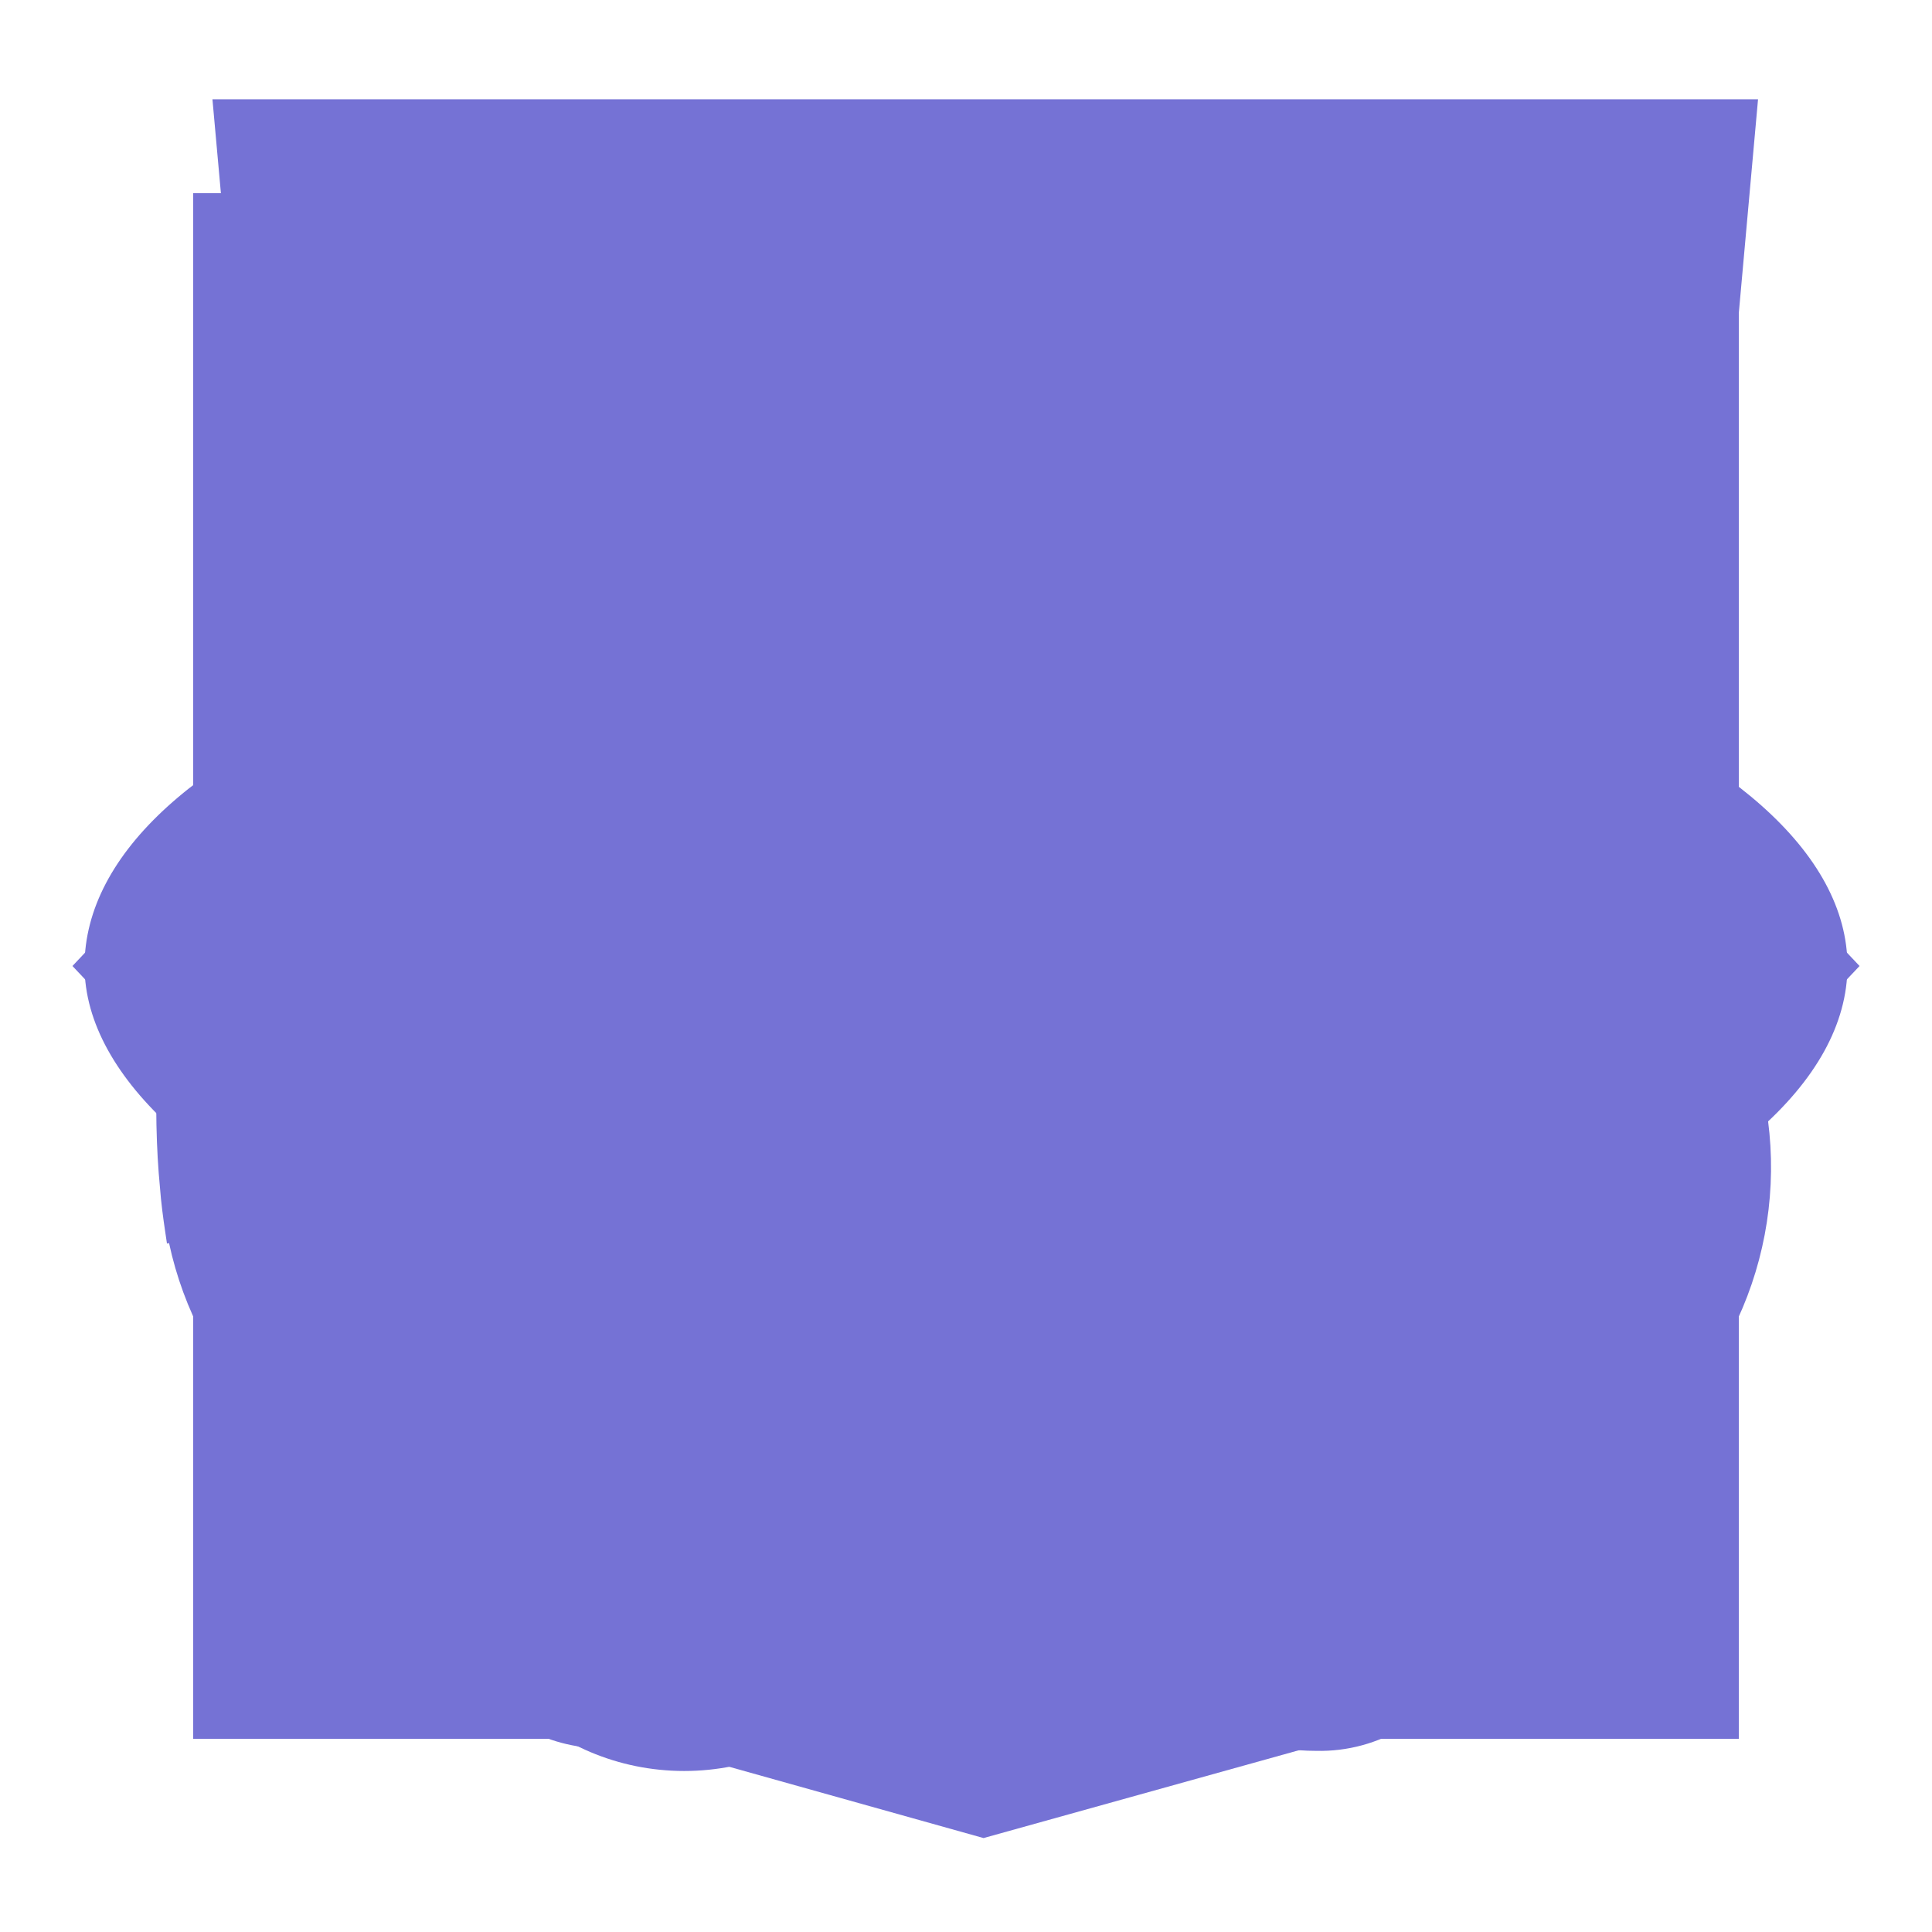
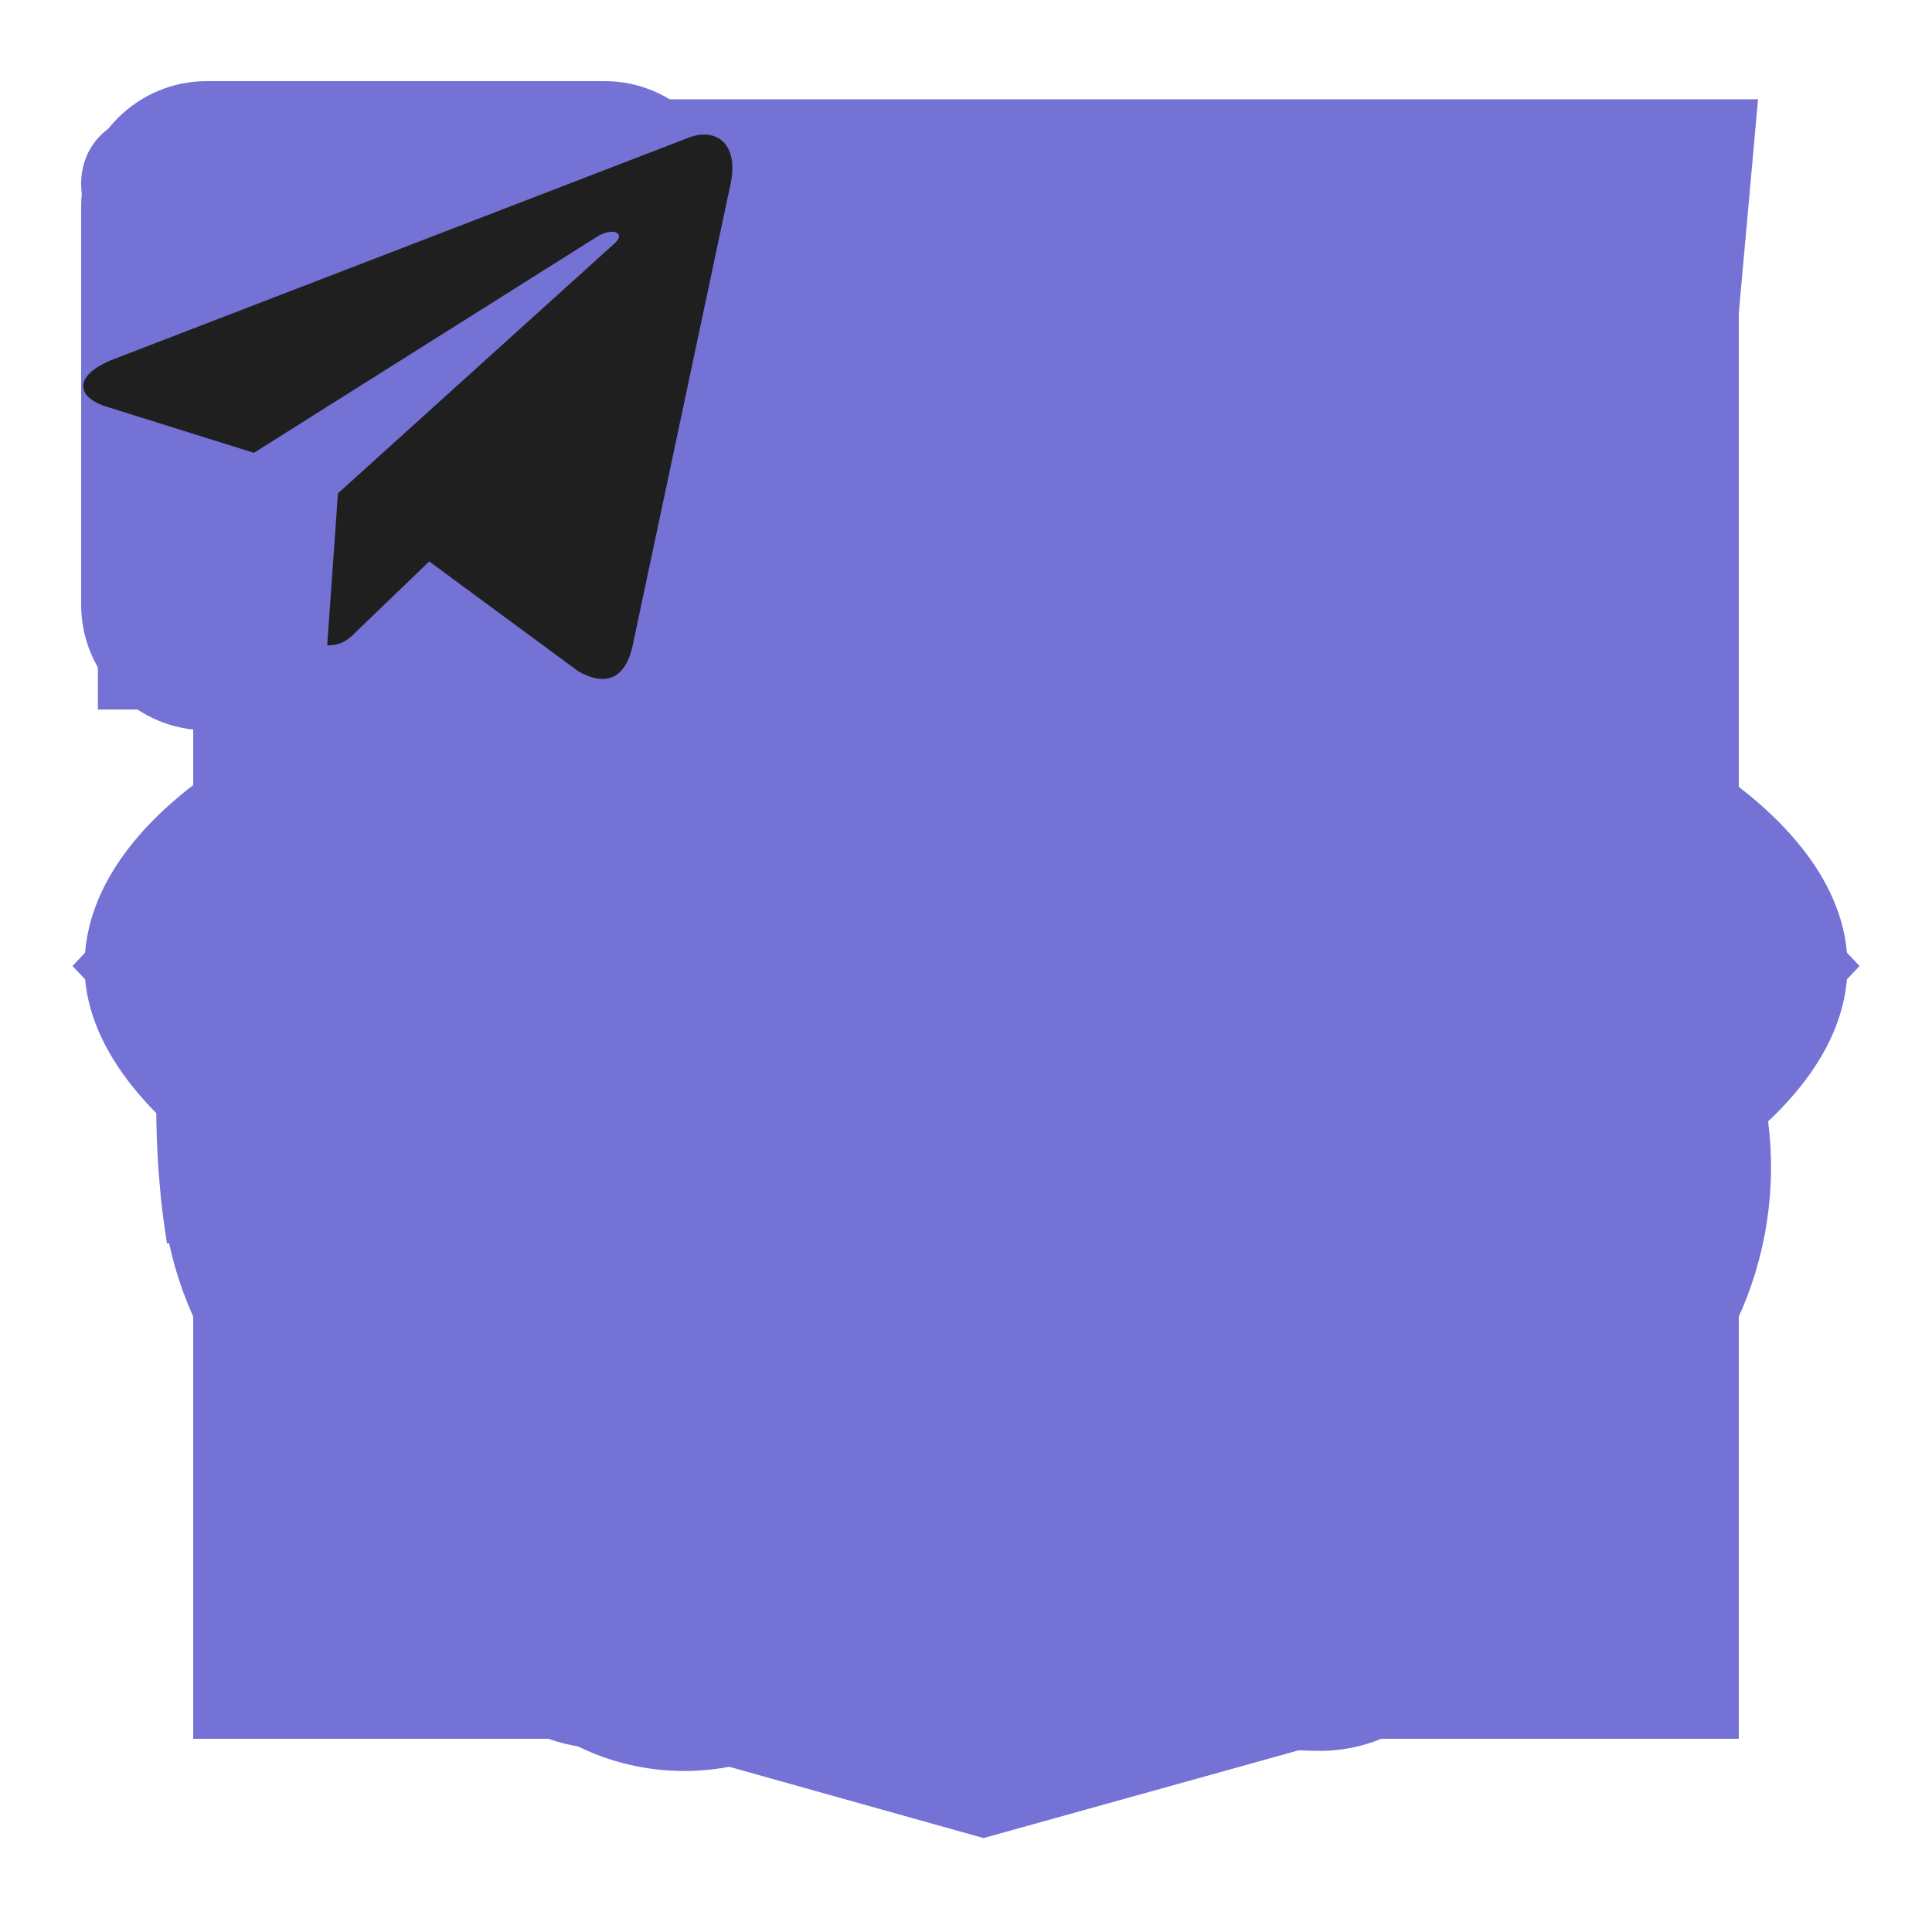
<svg xmlns="http://www.w3.org/2000/svg" width="50" height="50" viewBox="0 0 50 50" fill="none">
  <g id="codeSvg">
    <path fill-rule="evenodd" clip-rule="evenodd" d="M18.312 42.065L27.262 6.688L31.438 7.872L22.488 43.312L18.312 42.065Z" fill="#7572D5" />
    <path fill-rule="evenodd" clip-rule="evenodd" d="M13.502 12.688L16.562 15.928L7.995 25L16.562 34.072L13.502 37.312L1.875 25L13.502 12.688Z" fill="#7572D5" />
    <path fill-rule="evenodd" clip-rule="evenodd" d="M36.498 12.688L33.438 15.928L42.005 25L33.438 34.072L36.498 37.312L48.125 25L36.498 12.688Z" fill="#7572D5" />
  </g>
  <g id="css">
    <path d="M38.051 10.844L12.946 10.838L13.351 15.755L32.638 15.758L32.152 20.85H19.503L19.961 25.674H31.736L31.039 32.281L25.497 33.789L19.866 32.27L19.508 28.313H14.536L15.088 35.541L25.497 38.734L35.731 35.865L38.049 10.845L38.051 10.844ZM5.498 2.569H45.498L41.86 43L25.454 47.569L9.14 42.997L5.498 2.569Z" fill="#7572D5" />
  </g>
  <g id="figma">
    <path d="M17.708 4.167C14.257 4.167 11.458 6.965 11.458 10.417C11.458 13.868 14.257 16.667 17.708 16.667H32.292C35.743 16.667 38.542 13.868 38.542 10.417C38.542 6.965 35.743 4.167 32.292 4.167H17.708Z" fill="#7572D5" />
    <path d="M32.292 18.75C28.84 18.75 26.042 21.548 26.042 25C26.042 28.452 28.84 31.25 32.292 31.25C35.744 31.25 38.542 28.452 38.542 25C38.542 21.548 35.744 18.75 32.292 18.75Z" fill="#7572D5" />
    <path d="M11.458 25C11.458 21.548 14.257 18.75 17.708 18.75H23.958V31.25H17.708C14.257 31.25 11.458 28.452 11.458 25Z" fill="#7572D5" />
    <path d="M17.708 33.333C14.257 33.333 11.458 36.132 11.458 39.583C11.458 43.035 14.257 45.833 17.708 45.833C21.16 45.833 23.958 43.035 23.958 39.583V33.333H17.708Z" fill="#7572D5" />
  </g>
  <g id="react">
    <path d="M47.812 25C47.812 22.083 44.688 19.375 39.479 17.5L38.542 17.188V16.771C39.688 11.042 38.854 6.771 36.25 5.208C33.646 3.646 29.792 5.104 25.625 8.75L25 9.375L24.792 9.167H24.583C20.312 5.208 16.146 3.854 13.542 5.312C10.938 6.771 10.208 10.833 11.25 16.146C11.36 16.484 11.43 16.833 11.458 17.188L10.312 17.604C5.208 19.375 2.188 22.083 2.188 25C2.188 27.917 5.521 30.833 10.729 32.708L11.458 32.917C11.33 33.285 11.259 33.672 11.25 34.062C10.208 39.271 11.146 43.229 13.542 44.688C15.938 46.146 20.312 44.792 24.479 41.146L25.104 40.625L25.938 41.458C28.854 43.958 31.771 45.312 34.062 45.312C34.871 45.331 35.667 45.114 36.354 44.688C38.958 43.229 39.896 38.958 38.75 33.542V33.333C38.705 33.162 38.67 32.988 38.646 32.812H38.958C44.479 30.833 47.812 28.021 47.812 25ZM44.792 25C44.792 26.25 42.5 28.438 38.021 29.896H37.812C37.266 28.22 36.605 26.584 35.833 25C36.562 23.333 37.188 21.667 37.708 20.104L38.542 20.312C42.708 21.771 44.792 23.75 44.792 25ZM27.917 39.167L27.083 38.542C28.276 37.22 29.389 35.829 30.417 34.375L35.729 33.542C35.833 33.75 35.833 33.958 35.938 34.062C36.309 35.949 36.379 37.883 36.146 39.792C35.999 40.705 35.561 41.545 34.896 42.188C33.854 42.812 31.042 41.979 27.917 39.167ZM26.562 34.583L25.104 36.458L23.438 34.583H26.562ZM12.292 20C12.815 21.717 13.477 23.39 14.271 25C13.476 26.646 12.815 28.353 12.292 30.104L11.667 29.896C9.843 29.32 8.145 28.401 6.667 27.188C6.284 26.945 5.956 26.626 5.705 26.249C5.454 25.872 5.284 25.447 5.208 25C5.208 23.75 7.292 21.771 11.25 20.417L12.292 20ZM23.438 15.417L25 13.646L26.562 15.417H23.438ZM34.896 7.812C36.042 8.437 36.667 11.562 35.729 16.146C35.734 16.202 35.727 16.259 35.709 16.313C35.691 16.366 35.663 16.416 35.625 16.458L30.417 15.625C29.389 14.171 28.276 12.78 27.083 11.458L27.708 10.938C31.042 8.021 33.75 7.187 34.896 7.812ZM17.5 18.854L16.667 20.208L15.938 21.562C15.625 20.833 15.417 20.104 15.104 19.271L17.5 18.854ZM15.104 30.729C15.417 30 15.625 29.271 15.938 28.438L16.667 29.792L17.5 31.146L15.104 30.729ZM32.5 25C31.97 26.142 31.379 27.255 30.729 28.333C30.104 29.479 29.375 30.521 28.75 31.562H21.25C20.521 30.417 19.792 29.375 19.271 28.333C18.616 27.258 18.025 26.145 17.5 25C18.005 23.846 18.597 22.732 19.271 21.667C19.869 20.587 20.53 19.544 21.25 18.542C23.746 18.333 26.254 18.333 28.75 18.542C29.479 19.583 30.104 20.625 30.729 21.667C31.403 22.732 31.995 23.846 32.5 25ZM33.333 20.208L32.5 18.854L34.896 19.375C34.664 20.121 34.386 20.851 34.062 21.562L33.333 20.208ZM32.5 31.146L33.333 29.792L34.062 28.333L35 30.729L32.5 31.146ZM22.812 11.354H22.917L19.583 15.521L14.375 16.354C14.271 16.042 14.271 15.833 14.167 15.521C13.333 11.25 13.958 8.333 15 7.812C15.277 7.631 15.61 7.557 15.938 7.604C17.396 7.604 19.896 8.646 22.708 11.146L22.812 11.354ZM14.167 34.583C14.186 34.262 14.256 33.945 14.375 33.646L19.688 34.375C20.689 35.848 21.803 37.241 23.021 38.542L22.812 38.75L22.604 38.958C21.184 40.274 19.521 41.3 17.708 41.979C17.311 42.187 16.875 42.313 16.427 42.349C15.98 42.385 15.53 42.33 15.104 42.188C13.958 41.562 13.333 38.75 14.167 34.583Z" fill="#7572D5" />
    <path d="M25 20.417C24.089 20.396 23.193 20.647 22.426 21.138C21.659 21.629 21.055 22.337 20.692 23.173C20.329 24.008 20.223 24.933 20.388 25.828C20.553 26.724 20.981 27.551 21.618 28.202C22.255 28.854 23.071 29.301 23.963 29.486C24.855 29.672 25.781 29.587 26.625 29.243C27.468 28.9 28.191 28.313 28.699 27.557C29.207 26.801 29.479 25.911 29.479 25C29.48 23.802 29.011 22.652 28.174 21.795C27.337 20.939 26.197 20.444 25 20.417Z" fill="#7572D5" />
  </g>
  <g id="stComponent">
    <path d="M37.259 6.25L36.989 7.65C36.571 10.302 36.722 11.061 37.868 12.045L38.975 12.955L37.829 18.03C37.144 21.059 36.304 23.597 35.771 24.431C35.313 25.15 34.78 26.21 34.664 26.779C34.473 27.459 33.825 28.143 32.833 28.748C31.958 29.242 30.238 30.566 29.02 31.629C28.047 32.499 27.377 33.033 27.013 33.262L25.823 34.196C25.442 34.805 25.225 35.295 25.142 35.667C25.059 36.05 25.106 36.304 25.229 36.49C25.348 36.669 25.553 36.795 25.834 36.874C26.167 36.951 26.51 36.979 26.851 36.956C27.622 36.904 28.386 36.769 29.128 36.555C29.381 36.487 29.579 36.422 29.752 36.365C30.019 36.039 30.635 35.424 31.727 34.353C34.625 31.515 35.731 29.961 34.589 30.38C34.167 30.53 34.358 30.151 35.082 29.392C36.61 27.914 37.486 25.68 39.317 18.675C40.766 13.144 40.766 13.066 41.833 13.066C42.334 13.066 43.75 13.152 43.75 13.152V6.25H40.499H37.259ZM24.422 18.081C23.369 18.073 21.106 19.666 14.33 25.161C14.038 25.852 14.013 26.328 14.146 26.636C14.233 26.847 14.392 26.994 14.611 27.101C14.828 27.209 15.109 27.273 15.419 27.298C16.035 27.352 16.763 27.255 17.35 27.141L17.747 27.051C17.883 26.87 18.061 26.725 18.266 26.629C18.684 26.4 20.439 24.81 22.194 23.106C25.283 19.999 26.007 18.596 24.75 18.142C24.646 18.101 24.533 18.08 24.422 18.081ZM32.336 20.239C31.41 20.264 29.741 21.331 26.883 23.597C25.449 24.753 24.541 25.376 24.054 25.505L22.165 26.987C21.455 28.275 21.351 29.074 21.538 29.514C21.585 29.622 21.653 29.721 21.739 29.803C21.824 29.886 21.925 29.95 22.036 29.994C22.311 30.102 22.605 30.156 22.901 30.155C23.608 30.147 24.311 30.045 24.991 29.85C25.345 29.756 25.695 29.646 26.04 29.521L26.144 29.478L26.335 29.378C26.696 28.916 27.525 28.046 28.563 27.044C31.842 23.901 33.518 21.667 33.176 20.833C33.021 20.429 32.754 20.225 32.336 20.239ZM23.6 24.105C23.333 24.134 22.735 24.592 21.657 25.53C20.1 26.897 18.403 27.685 17.815 27.334C17.679 27.364 17.542 27.393 17.404 27.42C16.806 27.538 16.06 27.635 15.393 27.581C15.079 27.562 14.771 27.485 14.485 27.355C14.215 27.233 14 27.016 13.88 26.747C13.746 26.425 13.746 26.024 13.898 25.512L11.555 27.423L6.254 31.78V38.842L23.625 25.251C23.622 25.102 23.641 24.953 23.683 24.81C23.816 24.331 23.809 24.087 23.6 24.109V24.105ZM31.075 26.392C30.811 26.392 30.372 26.761 29.669 27.502C28.714 28.515 27.211 29.496 26.415 29.696L26.292 29.761C26.161 29.814 26.029 29.865 25.896 29.911C25.679 29.983 25.398 30.069 25.074 30.155C24.425 30.33 23.618 30.491 22.897 30.473C22.557 30.473 22.221 30.407 21.906 30.28C21.609 30.159 21.372 29.927 21.243 29.636C21.034 29.138 21.117 28.44 21.574 27.448L6.25 39.437V43.75H12.982L27.262 32.61C27.633 32.202 28.191 31.644 28.945 30.946C30.963 29.088 31.421 28.447 31.421 27.499C31.421 26.761 31.338 26.389 31.075 26.389V26.392ZM34.473 33.373L33.251 34.583C32.567 35.227 31.345 36.022 30.509 36.362L30.343 36.433L30.332 36.451L30.296 36.487C30.264 36.512 30.249 36.516 30.224 36.526C29.89 36.652 29.551 36.763 29.208 36.859C28.444 37.08 27.659 37.218 26.865 37.271C26.49 37.295 26.113 37.262 25.748 37.174C25.431 37.105 25.151 36.921 24.962 36.659C24.789 36.394 24.739 36.039 24.836 35.603C24.913 35.292 25.028 34.991 25.178 34.708L13.656 43.75H28.981L30.811 41.667C33.327 38.753 34.473 36.669 34.473 34.887V33.373Z" fill="#7572D5" />
  </g>
  <g id="typeScript">
    <path d="M5 25V45H45V5H5V25ZM37.235 23.407C38.252 23.66 39.025 24.112 39.737 24.848C40.105 25.242 40.652 25.958 40.695 26.132C40.708 26.182 38.968 27.348 37.915 28.003C37.877 28.028 37.723 27.863 37.553 27.61C37.037 26.86 36.498 26.537 35.673 26.48C34.46 26.397 33.68 27.032 33.687 28.092C33.676 28.352 33.734 28.611 33.857 28.842C34.123 29.393 34.62 29.725 36.173 30.397C39.038 31.63 40.263 32.442 41.025 33.597C41.875 34.885 42.067 36.943 41.488 38.473C40.855 40.137 39.28 41.267 37.063 41.64C36.378 41.762 34.753 41.743 34.017 41.61C32.41 41.323 30.887 40.53 29.947 39.488C29.578 39.083 28.86 38.022 28.905 37.947C28.923 37.92 29.088 37.818 29.272 37.712C29.452 37.61 30.123 37.222 30.758 36.853L31.908 36.187L32.15 36.543C32.487 37.057 33.222 37.762 33.667 37.997C34.943 38.67 36.695 38.575 37.558 37.8C37.732 37.654 37.869 37.469 37.96 37.261C38.05 37.053 38.092 36.827 38.08 36.6C38.08 36.137 38.022 35.933 37.78 35.583C37.47 35.14 36.835 34.767 35.032 33.983C32.968 33.095 32.08 32.543 31.267 31.667C30.759 31.088 30.384 30.405 30.168 29.667C30.017 29.102 29.978 27.685 30.098 27.115C30.523 25.12 32.028 23.732 34.2 23.318C34.905 23.185 36.543 23.235 37.235 23.407ZM27.845 25.077L27.858 26.715H22.65V41.508H18.967V26.715H13.763V25.108C13.763 24.218 13.782 23.475 13.807 23.458C13.827 23.432 16.995 23.418 20.835 23.425L27.827 23.445L27.845 25.077Z" fill="#7572D5" />
  </g>
  <g id="quote">
    <svg width="50" height="50" viewBox="0 0 50 50" fill="none">
      <path d="M13.542 20.833C13.077 20.833 12.631 20.904 12.188 20.969C12.331 20.485 12.479 19.994 12.717 19.552C12.954 18.91 13.325 18.354 13.694 17.794C14.002 17.188 14.546 16.777 14.946 16.258C15.365 15.754 15.935 15.419 16.387 15C16.831 14.562 17.413 14.344 17.875 14.035C18.358 13.758 18.779 13.452 19.229 13.306L20.352 12.844L21.34 12.433L20.329 8.396L19.085 8.696C18.688 8.796 18.202 8.912 17.65 9.052C17.085 9.156 16.483 9.442 15.812 9.702C15.15 9.998 14.383 10.198 13.671 10.673C12.954 11.127 12.127 11.506 11.398 12.115C10.692 12.742 9.84 13.285 9.21 14.083C8.523 14.829 7.844 15.613 7.317 16.504C6.706 17.354 6.292 18.288 5.854 19.21C5.458 20.133 5.14 21.077 4.879 21.994C4.385 23.831 4.165 25.577 4.079 27.071C4.008 28.567 4.05 29.81 4.138 30.71C4.169 31.135 4.227 31.548 4.269 31.833L4.321 32.183L4.375 32.171C4.746 33.902 5.599 35.492 6.835 36.759C8.072 38.025 9.642 38.915 11.364 39.327C13.085 39.738 14.888 39.654 16.564 39.083C18.24 38.512 19.72 37.479 20.832 36.103C21.945 34.726 22.646 33.063 22.853 31.305C23.06 29.547 22.765 27.766 22.002 26.169C21.24 24.571 20.04 23.223 18.543 22.278C17.046 21.334 15.312 20.833 13.542 20.833ZM36.458 20.833C35.994 20.833 35.548 20.904 35.104 20.969C35.248 20.485 35.396 19.994 35.633 19.552C35.871 18.91 36.242 18.354 36.61 17.794C36.919 17.188 37.462 16.777 37.862 16.258C38.281 15.754 38.852 15.419 39.304 15C39.748 14.562 40.329 14.344 40.792 14.035C41.275 13.758 41.696 13.452 42.146 13.306L43.269 12.844L44.256 12.433L43.246 8.396L42.002 8.696C41.604 8.796 41.119 8.912 40.567 9.052C40.002 9.156 39.4 9.442 38.729 9.702C38.069 10 37.3 10.198 36.587 10.675C35.871 11.129 35.044 11.508 34.315 12.117C33.608 12.744 32.756 13.287 32.127 14.083C31.44 14.829 30.76 15.613 30.233 16.504C29.623 17.354 29.208 18.288 28.771 19.21C28.375 20.133 28.056 21.077 27.796 21.994C27.302 23.831 27.081 25.577 26.996 27.071C26.925 28.567 26.967 29.81 27.054 30.71C27.085 31.135 27.144 31.548 27.185 31.833L27.238 32.183L27.292 32.171C27.662 33.902 28.515 35.492 29.752 36.759C30.989 38.025 32.559 38.915 34.281 39.327C36.002 39.738 37.805 39.654 39.481 39.083C41.156 38.512 42.636 37.479 43.749 36.103C44.862 34.726 45.563 33.063 45.77 31.305C45.977 29.547 45.682 27.766 44.919 26.169C44.156 24.571 42.957 23.223 41.46 22.278C39.962 21.334 38.228 20.833 36.458 20.833Z" fill="#7572D5" />
    </svg>
  </g>
+   <g id="instagram">
+     <path d="M15.652 2.1H5.348C3.557 2.1 2.1 3.556 2.1 5.347V8.778V15.653C2.1 17.444 3.557 18.9 5.348 18.9H15.652C17.443 18.9 18.9 17.444 18.9 15.653V8.771V5.341C18.893 3.556 17.437 2.1 15.652 2.1ZM16.583 4.035H16.957V4.403V6.882L14.116 6.889L14.109 4.042L16.583 4.035ZM8.098 8.771C8.636 8.03 9.509 7.538 10.493 7.538C11.478 7.538 12.351 8.024 12.889 8.771C13.243 9.257 13.447 9.854 13.447 10.497C13.447 12.124 12.121 13.455 10.487 13.455C8.853 13.455 7.54 12.124 7.54 10.497C7.54 9.854 7.75 9.257 8.098 8.771ZM17.259 15.646C17.259 16.532 16.538 17.253 15.652 17.253H5.348C4.463 17.253 3.741 16.532 3.741 15.646V8.771H6.247C6.031 9.303 5.906 9.887 5.906 10.497C5.906 13.029 7.967 15.089 10.5 15.089C13.033 15.089 15.094 13.029 15.094 10.497C15.094 9.887 14.969 9.303 14.752 8.771H17.259V15.646Z" fill="#7572D5" />
+   </g>
+   <g id="linkedin">
+     <path d="M5.806 7.886H2.533V18.363H5.806V7.886Z" fill="#7572D5" />
+     <path d="M4.101 2.94C2.894 2.94 2.1 3.721 2.1 4.757C2.1 5.774 2.868 6.574 4.055 6.574H4.081C5.314 6.574 6.082 5.768 6.075 4.757C6.049 3.721 5.308 2.94 4.101 2.94Z" fill="#7572D5" />
+     <path d="M14.748 7.788C12.871 7.788 11.697 8.811 11.481 9.533V7.886H7.801C7.847 8.759 7.801 18.363 7.801 18.363H11.481V12.701C11.481 12.38 11.468 12.065 11.559 11.842C11.809 11.212 12.353 10.556 13.331 10.556C14.61 10.556 15.187 11.527 15.187 12.944V18.363H18.9V12.537C18.9 9.297 17.076 7.788 14.748 7.788Z" fill="#7572D5" />
+   </g>
+   <g id="vk">
+     <path d="M18.17 13.994C17.804 13.539 17.388 13.131 16.986 12.737C16.843 12.597 16.695 12.452 16.553 12.308C16.144 11.893 16.129 11.738 16.453 11.267C16.677 10.942 16.915 10.617 17.144 10.303C17.353 10.018 17.568 9.724 17.775 9.428L17.817 9.367C18.212 8.801 18.62 8.216 18.837 7.51C18.894 7.324 18.953 7.05 18.817 6.82C18.682 6.591 18.419 6.522 18.234 6.489C18.142 6.473 18.051 6.471 17.966 6.471L15.381 6.469L15.36 6.468C14.969 6.468 14.705 6.659 14.554 7.052C14.41 7.427 14.252 7.827 14.071 8.207C13.712 8.963 13.255 9.834 12.595 10.561L12.567 10.592C12.489 10.679 12.4 10.777 12.336 10.777C12.326 10.777 12.315 10.775 12.303 10.771C12.166 10.716 12.074 10.373 12.079 10.213C12.079 10.211 12.079 10.209 12.079 10.206L12.077 7.111C12.077 7.1 12.076 7.089 12.075 7.078C12.009 6.575 11.863 6.262 11.313 6.15C11.298 6.147 11.283 6.146 11.268 6.146H8.581C8.143 6.146 7.901 6.33 7.675 6.606C7.613 6.68 7.486 6.834 7.549 7.02C7.613 7.209 7.821 7.25 7.889 7.263C8.225 7.329 8.415 7.542 8.468 7.915C8.562 8.561 8.574 9.251 8.505 10.087C8.485 10.319 8.447 10.498 8.385 10.651C8.37 10.687 8.318 10.804 8.266 10.804C8.249 10.804 8.201 10.797 8.112 10.734C7.904 10.586 7.751 10.375 7.574 10.114C6.969 9.228 6.461 8.252 6.021 7.129C5.858 6.716 5.553 6.485 5.163 6.478C4.734 6.471 4.345 6.468 3.974 6.468C3.569 6.468 3.193 6.472 2.826 6.48C2.512 6.486 2.295 6.583 2.181 6.77C2.066 6.957 2.074 7.203 2.203 7.5C3.237 9.883 4.175 11.615 5.243 13.117C5.992 14.168 6.743 14.896 7.607 15.407C8.517 15.946 9.536 16.208 10.724 16.208C10.858 16.208 10.998 16.205 11.138 16.198C11.828 16.163 12.084 15.904 12.116 15.208C12.132 14.852 12.169 14.479 12.338 14.161C12.444 13.961 12.544 13.961 12.576 13.961C12.639 13.961 12.717 13.991 12.801 14.047C12.951 14.148 13.08 14.284 13.186 14.403C13.285 14.516 13.383 14.63 13.482 14.745C13.694 14.991 13.913 15.246 14.143 15.487C14.645 16.016 15.197 16.249 15.832 16.198H18.202C18.207 16.198 18.212 16.198 18.218 16.198C18.454 16.182 18.658 16.046 18.779 15.825C18.928 15.552 18.925 15.204 18.771 14.893C18.596 14.541 18.369 14.241 18.17 13.994Z" fill="#7572D5" />
+   </g>
+   <g id="telegram">
+     <path d="M18.906 4.764L16.37 16.721C16.179 17.564 15.68 17.774 14.972 17.377L11.108 14.53L9.245 16.323C9.038 16.53 8.866 16.702 8.468 16.702L8.746 12.768L15.905 6.299C16.217 6.022 15.838 5.867 15.422 6.145L6.571 11.719L2.76 10.526C1.932 10.267 1.917 9.697 2.933 9.299L17.837 3.557C18.527 3.299 19.131 3.71 18.906 4.764Z" fill="#1F1F20" />
+   </g>
</svg>
